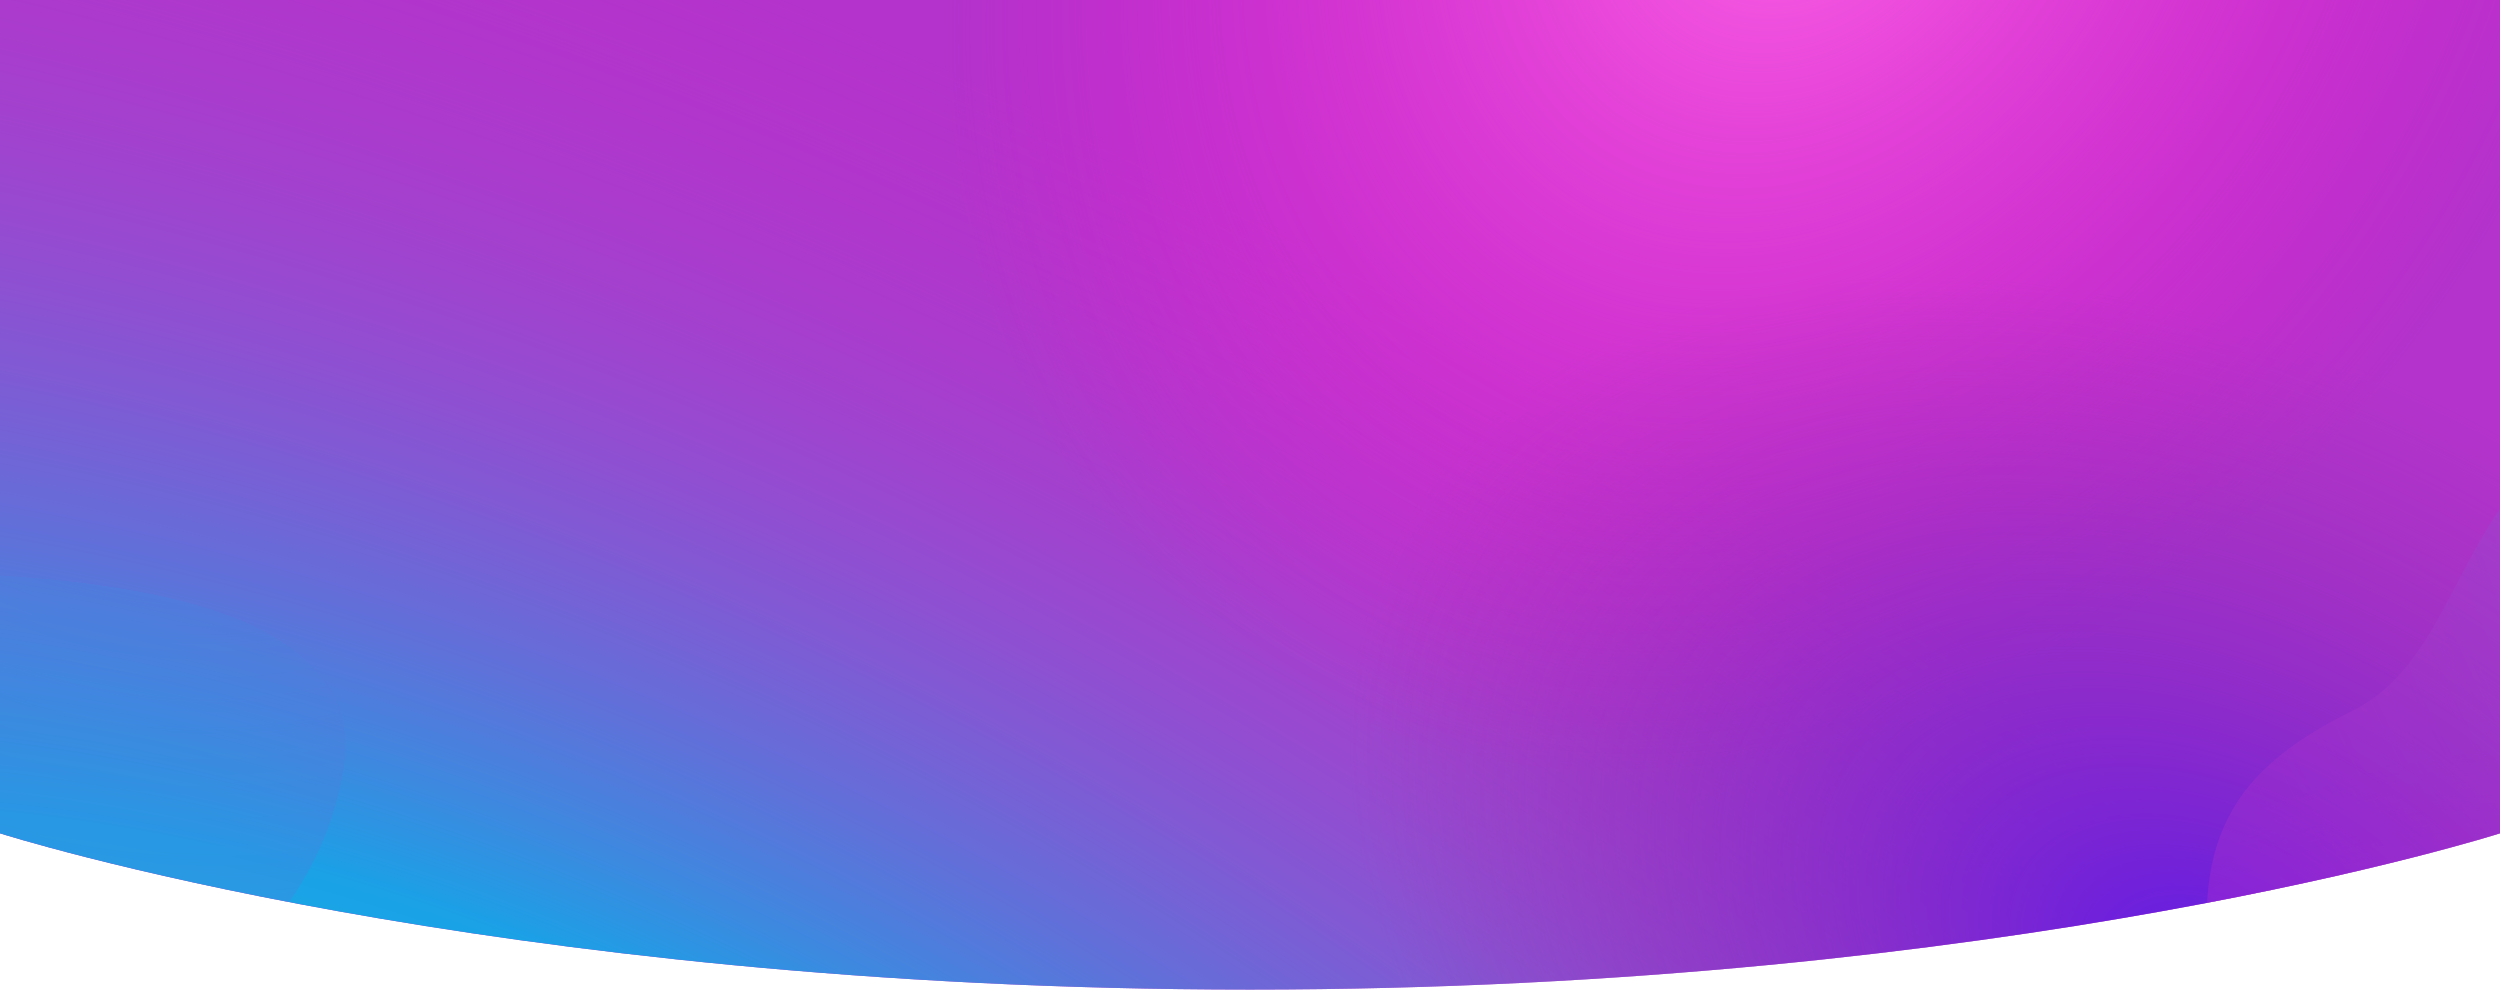
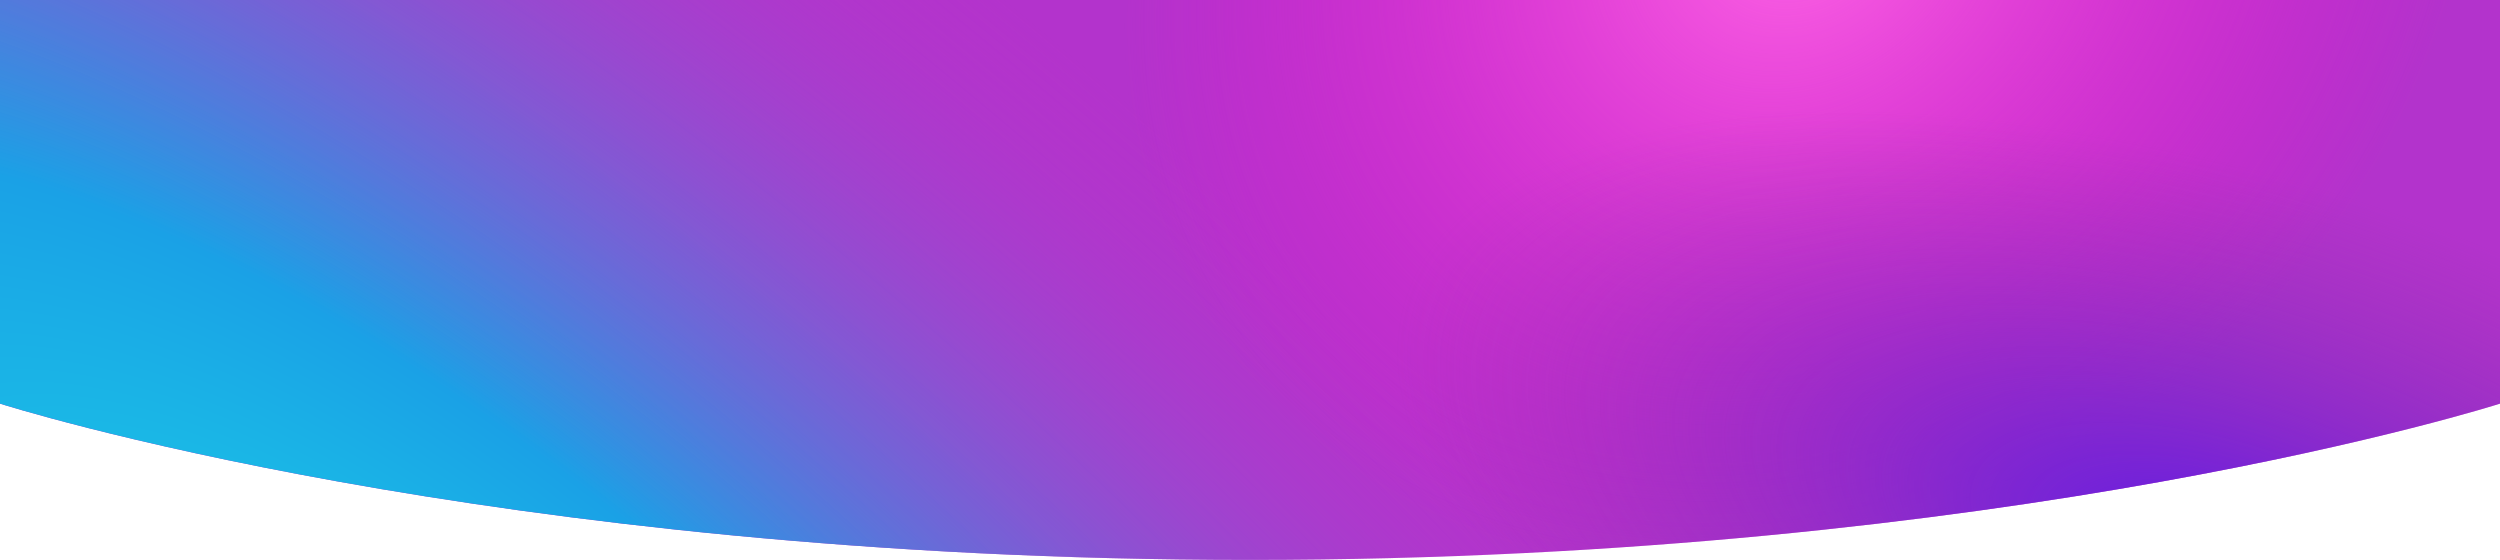
- <svg xmlns="http://www.w3.org/2000/svg" width="1920" height="760" viewBox="0 0 1920 760" fill="none">
-   <path fill-rule="evenodd" clip-rule="evenodd" d="M0 0V640C0 640 375 760 960 760C1545 760 1920 640 1920 640V0H0Z" fill="#B333CC" />
-   <path fill-rule="evenodd" clip-rule="evenodd" d="M0 0V640C0 640 375 760 960 760C1545 760 1920 640 1920 640V0H0Z" fill="url(#paint0_radial)" />
-   <path fill-rule="evenodd" clip-rule="evenodd" d="M0 0V640C0 640 375 760 960 760C1545 760 1920 640 1920 640V0H0Z" fill="url(#paint1_radial)" />
-   <path fill-rule="evenodd" clip-rule="evenodd" d="M0 0V640C0 640 375 760 960 760C1545 760 1920 640 1920 640V0H0Z" fill="url(#paint2_radial)" />
-   <mask id="mask0" mask-type="alpha" maskUnits="userSpaceOnUse" x="0" y="0" width="1920" height="760">
-     <path fill-rule="evenodd" clip-rule="evenodd" d="M0 0V640C0 640 375 760 960 760C1545 760 1920 640 1920 640V0H0Z" fill="#B333CC" />
-     <path fill-rule="evenodd" clip-rule="evenodd" d="M0 0V640C0 640 375 760 960 760C1545 760 1920 640 1920 640V0H0Z" fill="url(#paint3_radial)" />
-     <path fill-rule="evenodd" clip-rule="evenodd" d="M0 0V640C0 640 375 760 960 760C1545 760 1920 640 1920 640V0H0Z" fill="url(#paint4_radial)" />
-     <path fill-rule="evenodd" clip-rule="evenodd" d="M0 0V640C0 640 375 760 960 760C1545 760 1920 640 1920 640V0H0Z" fill="url(#paint5_radial)" />
-   </mask>
-   <g mask="url(#mask0)">
-     <g opacity="0.15">
-       <path d="M263.348 592.402C239.348 730.402 122.347 763.402 112.347 859.402C102.347 955.402 67.314 1015.58 -67.169 1035.4C-201.653 1055.22 -250.169 1014.4 -324.169 927.402C-398.169 840.402 -397.214 696.048 -343.653 600.402C-273.653 475.402 -138.653 434.402 -41.653 439.402C55.347 444.402 287.347 454.402 263.348 592.402Z" fill="#B333CC" />
-       <path d="M263.348 592.402C239.348 730.402 122.347 763.402 112.347 859.402C102.347 955.402 67.314 1015.58 -67.169 1035.4C-201.653 1055.22 -250.169 1014.4 -324.169 927.402C-398.169 840.402 -397.214 696.048 -343.653 600.402C-273.653 475.402 -138.653 434.402 -41.653 439.402C55.347 444.402 287.347 454.402 263.348 592.402Z" fill="url(#paint6_radial)" />
-       <path d="M263.348 592.402C239.348 730.402 122.347 763.402 112.347 859.402C102.347 955.402 67.314 1015.58 -67.169 1035.4C-201.653 1055.22 -250.169 1014.4 -324.169 927.402C-398.169 840.402 -397.214 696.048 -343.653 600.402C-273.653 475.402 -138.653 434.402 -41.653 439.402C55.347 444.402 287.347 454.402 263.348 592.402Z" fill="url(#paint7_radial)" />
-       <path d="M263.348 592.402C239.348 730.402 122.347 763.402 112.347 859.402C102.347 955.402 67.314 1015.58 -67.169 1035.4C-201.653 1055.22 -250.169 1014.4 -324.169 927.402C-398.169 840.402 -397.214 696.048 -343.653 600.402C-273.653 475.402 -138.653 434.402 -41.653 439.402C55.347 444.402 287.347 454.402 263.348 592.402Z" fill="url(#paint8_radial)" />
-     </g>
-     <g opacity="0.3">
-       <path d="M2003.09 311.685C1882.17 382.384 1892.13 503.541 1805.67 546.45C1719.21 589.359 1675.06 643.209 1703.48 776.142C1731.89 909.076 1787.09 940.275 1894.46 979.217C2001.83 1018.16 2136.75 966.833 2207.66 883.231C2300.33 773.972 2291.58 633.154 2253.01 544.013C2214.43 454.872 2124.01 240.985 2003.09 311.685Z" fill="#B333CC" />
-       <path d="M2003.09 311.685C1882.17 382.384 1892.13 503.541 1805.67 546.45C1719.21 589.359 1675.06 643.209 1703.48 776.142C1731.89 909.076 1787.09 940.275 1894.46 979.217C2001.83 1018.16 2136.75 966.833 2207.66 883.231C2300.33 773.972 2291.58 633.154 2253.01 544.013C2214.43 454.872 2124.01 240.985 2003.09 311.685Z" fill="url(#paint9_radial)" />
-       <path d="M2003.09 311.685C1882.17 382.384 1892.13 503.541 1805.67 546.45C1719.21 589.359 1675.06 643.209 1703.48 776.142C1731.89 909.076 1787.09 940.275 1894.46 979.217C2001.83 1018.16 2136.75 966.833 2207.66 883.231C2300.33 773.972 2291.58 633.154 2253.01 544.013C2214.43 454.872 2124.01 240.985 2003.09 311.685Z" fill="url(#paint10_radial)" />
-       <path d="M2003.09 311.685C1882.17 382.384 1892.13 503.541 1805.67 546.45C1719.21 589.359 1675.06 643.209 1703.48 776.142C1731.89 909.076 1787.09 940.275 1894.46 979.217C2001.83 1018.16 2136.75 966.833 2207.66 883.231C2300.33 773.972 2291.58 633.154 2253.01 544.013C2214.43 454.872 2124.01 240.985 2003.09 311.685Z" fill="url(#paint11_radial)" />
-     </g>
-   </g>
+ <svg xmlns="http://www.w3.org/2000/svg" width="1920" height="430" viewBox="0 0 1920 430" fill="none">
+   <path fill-rule="evenodd" clip-rule="evenodd" d="M0 0V310C0 310 375 430 960 430C1545 430 1920 310 1920 310V0H0Z" fill="#B333CC" />
+   <path fill-rule="evenodd" clip-rule="evenodd" d="M0 0V310C0 310 375 430 960 430C1545 430 1920 310 1920 310V0H0Z" fill="url(#paint0_radial)" />
+   <path fill-rule="evenodd" clip-rule="evenodd" d="M0 0V310C0 310 375 430 960 430C1545 430 1920 310 1920 310V0H0Z" fill="url(#paint1_radial)" />
+   <path fill-rule="evenodd" clip-rule="evenodd" d="M0 0V310C0 310 375 430 960 430C1545 430 1920 310 1920 310V0H0Z" fill="url(#paint2_radial)" />
  <defs>
-     <radialGradient id="paint0_radial" cx="0" cy="0" r="1" gradientUnits="userSpaceOnUse" gradientTransform="translate(328.5 1176.76) rotate(-64.3715) scale(1188.35 2393.82)">
+     <radialGradient id="paint0_radial" cx="0" cy="0" r="1" gradientUnits="userSpaceOnUse" gradientTransform="translate(328.5 665.799) rotate(-49.7055) scale(794.784 2025.07)">
      <stop offset="0.151" stop-color="#1AC4E6" />
      <stop offset="0.38" stop-color="#1AA1E6" />
      <stop offset="1" stop-color="#BC36C7" stop-opacity="0" />
    </radialGradient>
-     <radialGradient id="paint1_radial" cx="0" cy="0" r="1" gradientUnits="userSpaceOnUse" gradientTransform="translate(1382.8 -109.682) rotate(124.673) scale(765.938 615.779)">
+     <radialGradient id="paint1_radial" cx="0" cy="0" r="1" gradientUnits="userSpaceOnUse" gradientTransform="translate(1382.8 -62.0569) rotate(140.719) scale(562.924 474.049)">
      <stop stop-color="#FF66E6" />
      <stop offset="0.981" stop-color="#F20DCC" stop-opacity="0" />
    </radialGradient>
-     <radialGradient id="paint2_radial" cx="0" cy="0" r="1" gradientUnits="userSpaceOnUse" gradientTransform="translate(1707.61 760) rotate(-150.558) scale(723.68 477.106)">
-       <stop stop-color="#5E1AE6" />
-       <stop offset="1" stop-color="#8B34A5" stop-opacity="0" />
-     </radialGradient>
-     <radialGradient id="paint3_radial" cx="0" cy="0" r="1" gradientUnits="userSpaceOnUse" gradientTransform="translate(328.5 1176.76) rotate(-64.3715) scale(1188.35 2393.82)">
-       <stop offset="0.151" stop-color="#1AC4E6" />
-       <stop offset="0.38" stop-color="#1AA1E6" />
-       <stop offset="1" stop-color="#BC36C7" stop-opacity="0" />
-     </radialGradient>
-     <radialGradient id="paint4_radial" cx="0" cy="0" r="1" gradientUnits="userSpaceOnUse" gradientTransform="translate(1382.8 -109.682) rotate(124.673) scale(765.938 615.779)">
-       <stop stop-color="#FF66E6" />
-       <stop offset="0.981" stop-color="#F20DCC" stop-opacity="0" />
-     </radialGradient>
-     <radialGradient id="paint5_radial" cx="0" cy="0" r="1" gradientUnits="userSpaceOnUse" gradientTransform="translate(1707.61 760) rotate(-150.558) scale(723.68 477.106)">
-       <stop stop-color="#5E1AE6" />
-       <stop offset="1" stop-color="#8B34A5" stop-opacity="0" />
-     </radialGradient>
-     <radialGradient id="paint6_radial" cx="0" cy="0" r="1" gradientUnits="userSpaceOnUse" gradientTransform="translate(154.367 109.252) rotate(101.549) scale(865.255 876.68)">
-       <stop offset="0.151" stop-color="#1AC4E6" />
-       <stop offset="0.38" stop-color="#1AA1E6" />
-       <stop offset="1" stop-color="#BC36C7" stop-opacity="0" />
-     </radialGradient>
-     <radialGradient id="paint7_radial" cx="0" cy="0" r="1" gradientUnits="userSpaceOnUse" gradientTransform="translate(-200.952 1127.11) rotate(-73.5829) scale(519.587 242.053)">
-       <stop stop-color="#FF66E6" />
-       <stop offset="0.981" stop-color="#F20DCC" stop-opacity="0" />
-     </radialGradient>
-     <radialGradient id="paint8_radial" cx="0" cy="0" r="1" gradientUnits="userSpaceOnUse" gradientTransform="translate(-310.419 439) rotate(52.9604) scale(352.602 261.113)">
-       <stop stop-color="#5E1AE6" />
-       <stop offset="1" stop-color="#8B34A5" stop-opacity="0" />
-     </radialGradient>
-     <radialGradient id="paint9_radial" cx="0" cy="0" r="1" gradientUnits="userSpaceOnUse" gradientTransform="translate(2493.87 245.004) rotate(148.003) scale(865.255 876.68)">
-       <stop offset="0.151" stop-color="#1AC4E6" />
-       <stop offset="0.38" stop-color="#1AA1E6" />
-       <stop offset="1" stop-color="#BC36C7" stop-opacity="0" />
-     </radialGradient>
-     <radialGradient id="paint10_radial" cx="0" cy="0" r="1" gradientUnits="userSpaceOnUse" gradientTransform="translate(1664.29 933.534) rotate(-36.8655) scale(519.587 242.053)">
-       <stop stop-color="#FF66E6" />
-       <stop offset="0.981" stop-color="#F20DCC" stop-opacity="0" />
-     </radialGradient>
-     <radialGradient id="paint11_radial" cx="0" cy="0" r="1" gradientUnits="userSpaceOnUse" gradientTransform="translate(2347.28 795.704) rotate(-163.409) scale(352.602 261.113)">
+     <radialGradient id="paint2_radial" cx="0" cy="0" r="1" gradientUnits="userSpaceOnUse" gradientTransform="translate(1707.61 430) rotate(-162.289) scale(661.575 295.282)">
      <stop stop-color="#5E1AE6" />
      <stop offset="1" stop-color="#8B34A5" stop-opacity="0" />
    </radialGradient>
  </defs>
</svg>
